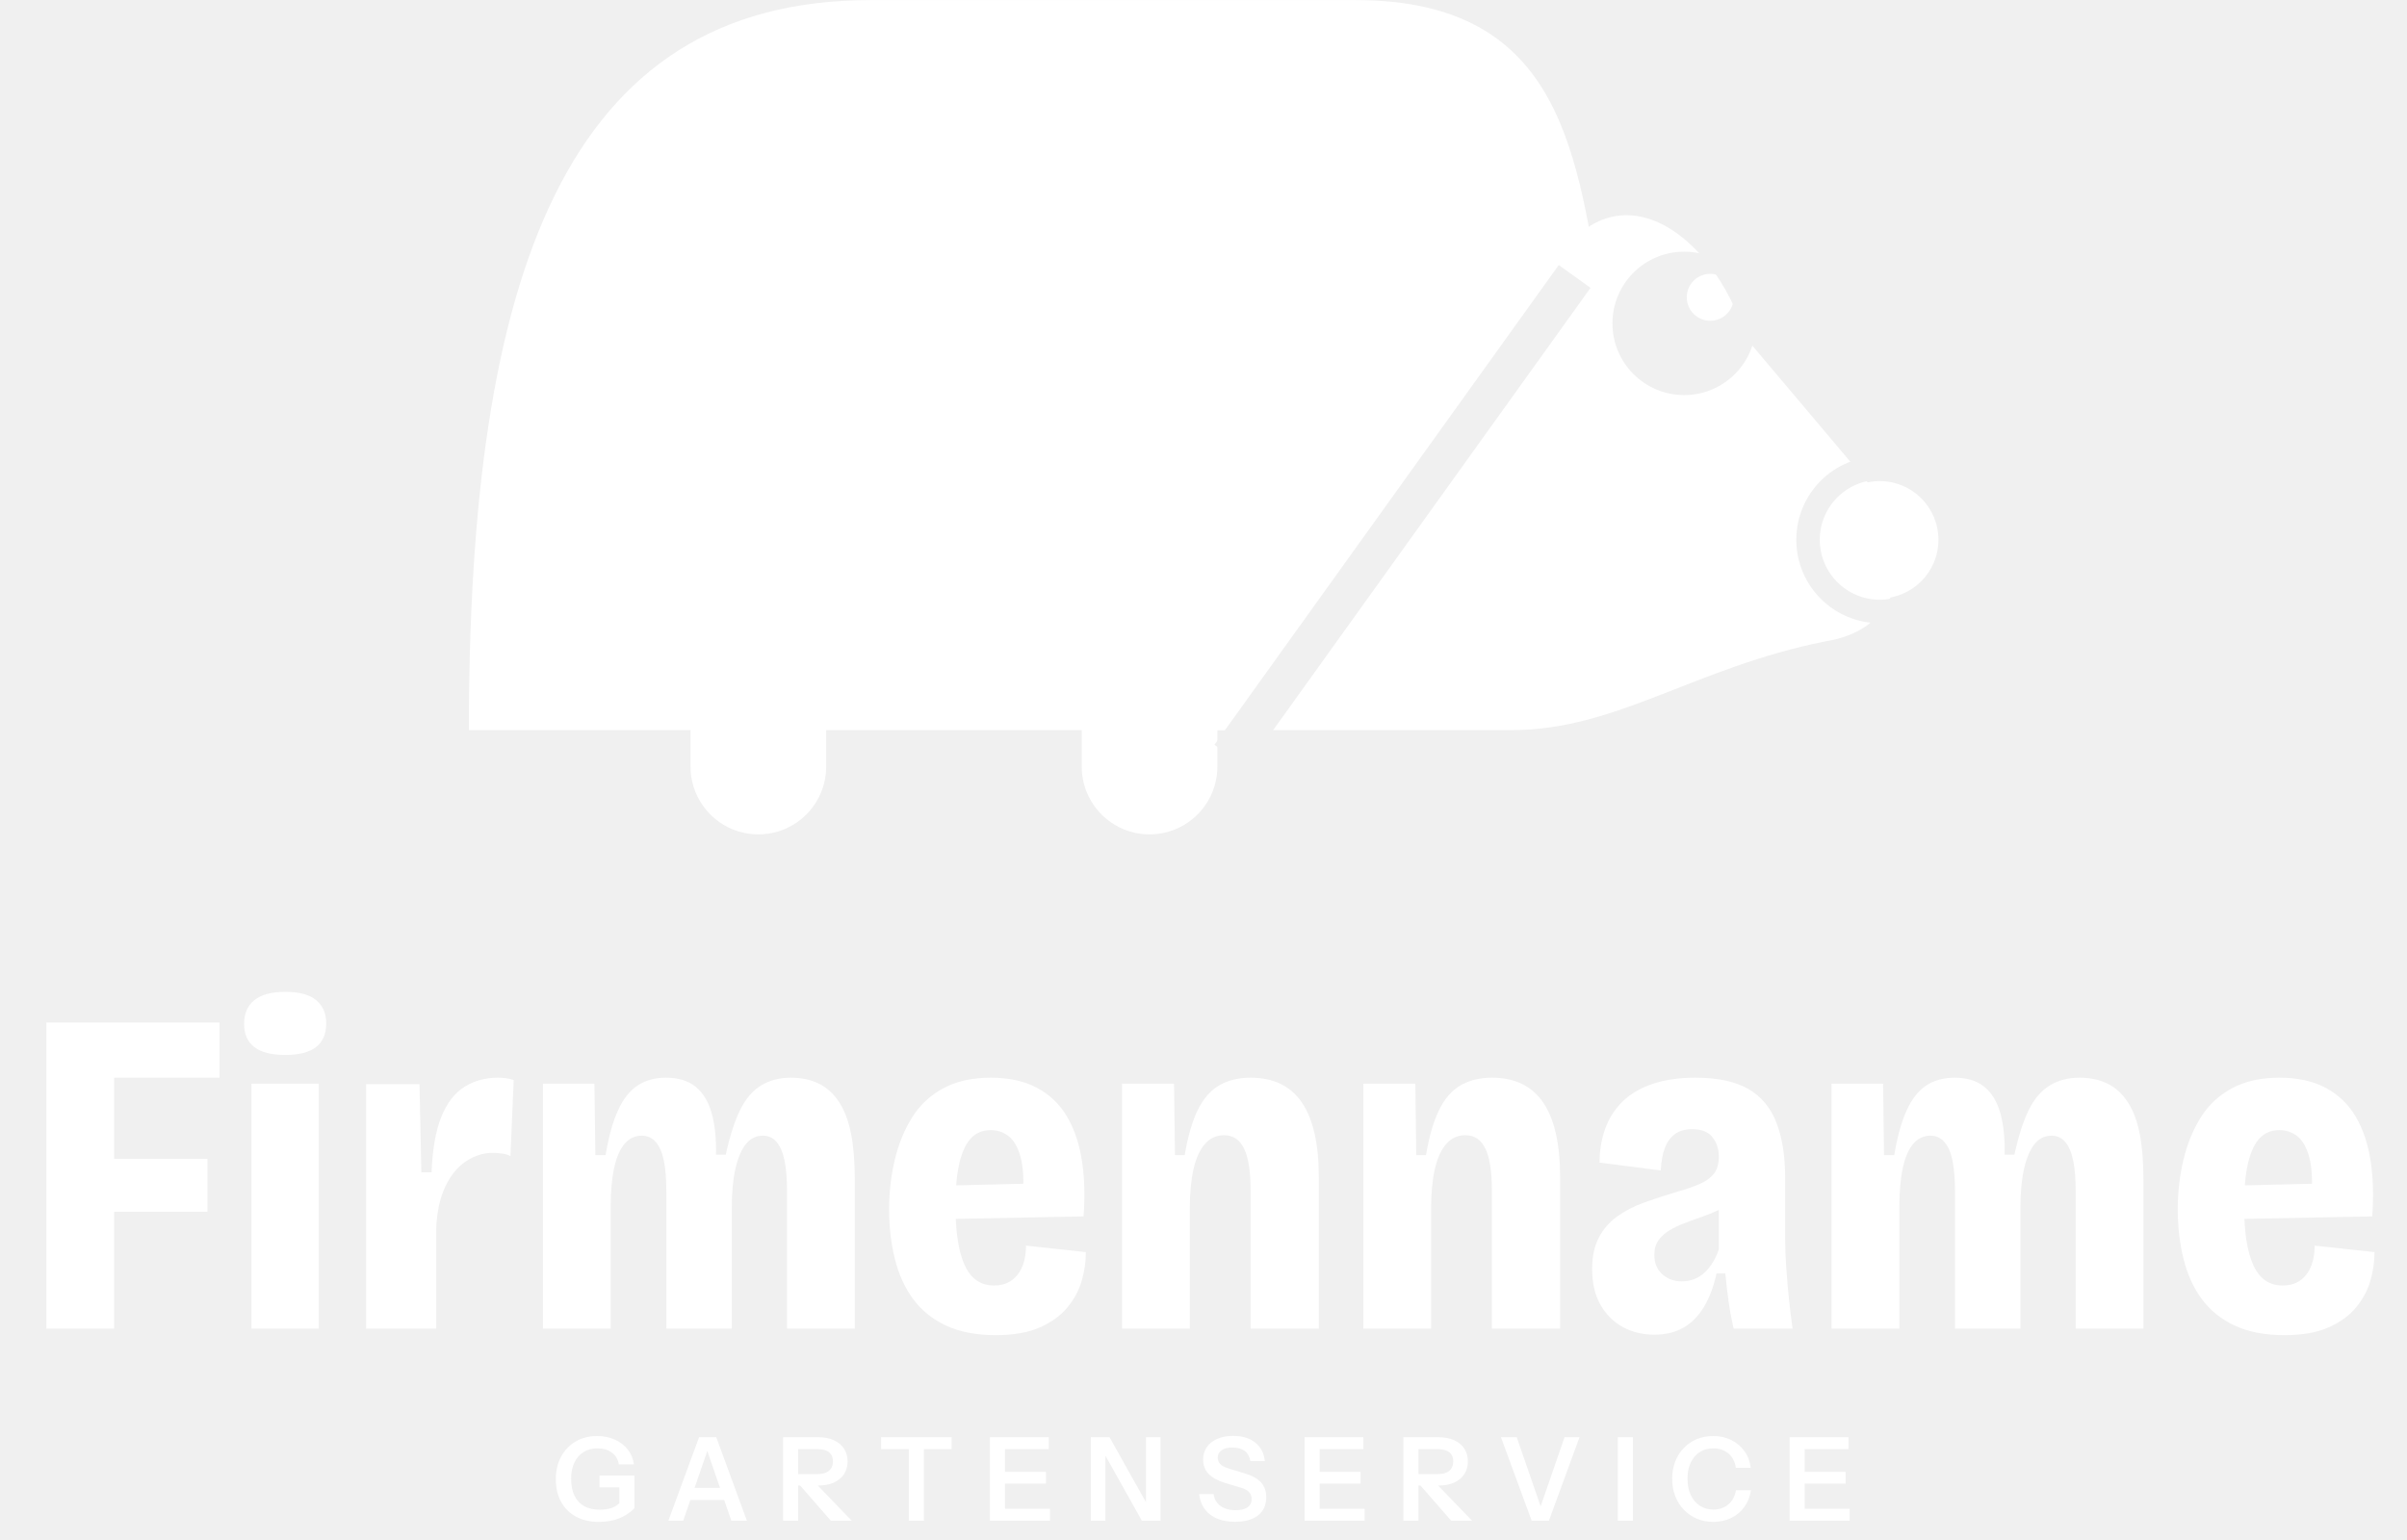
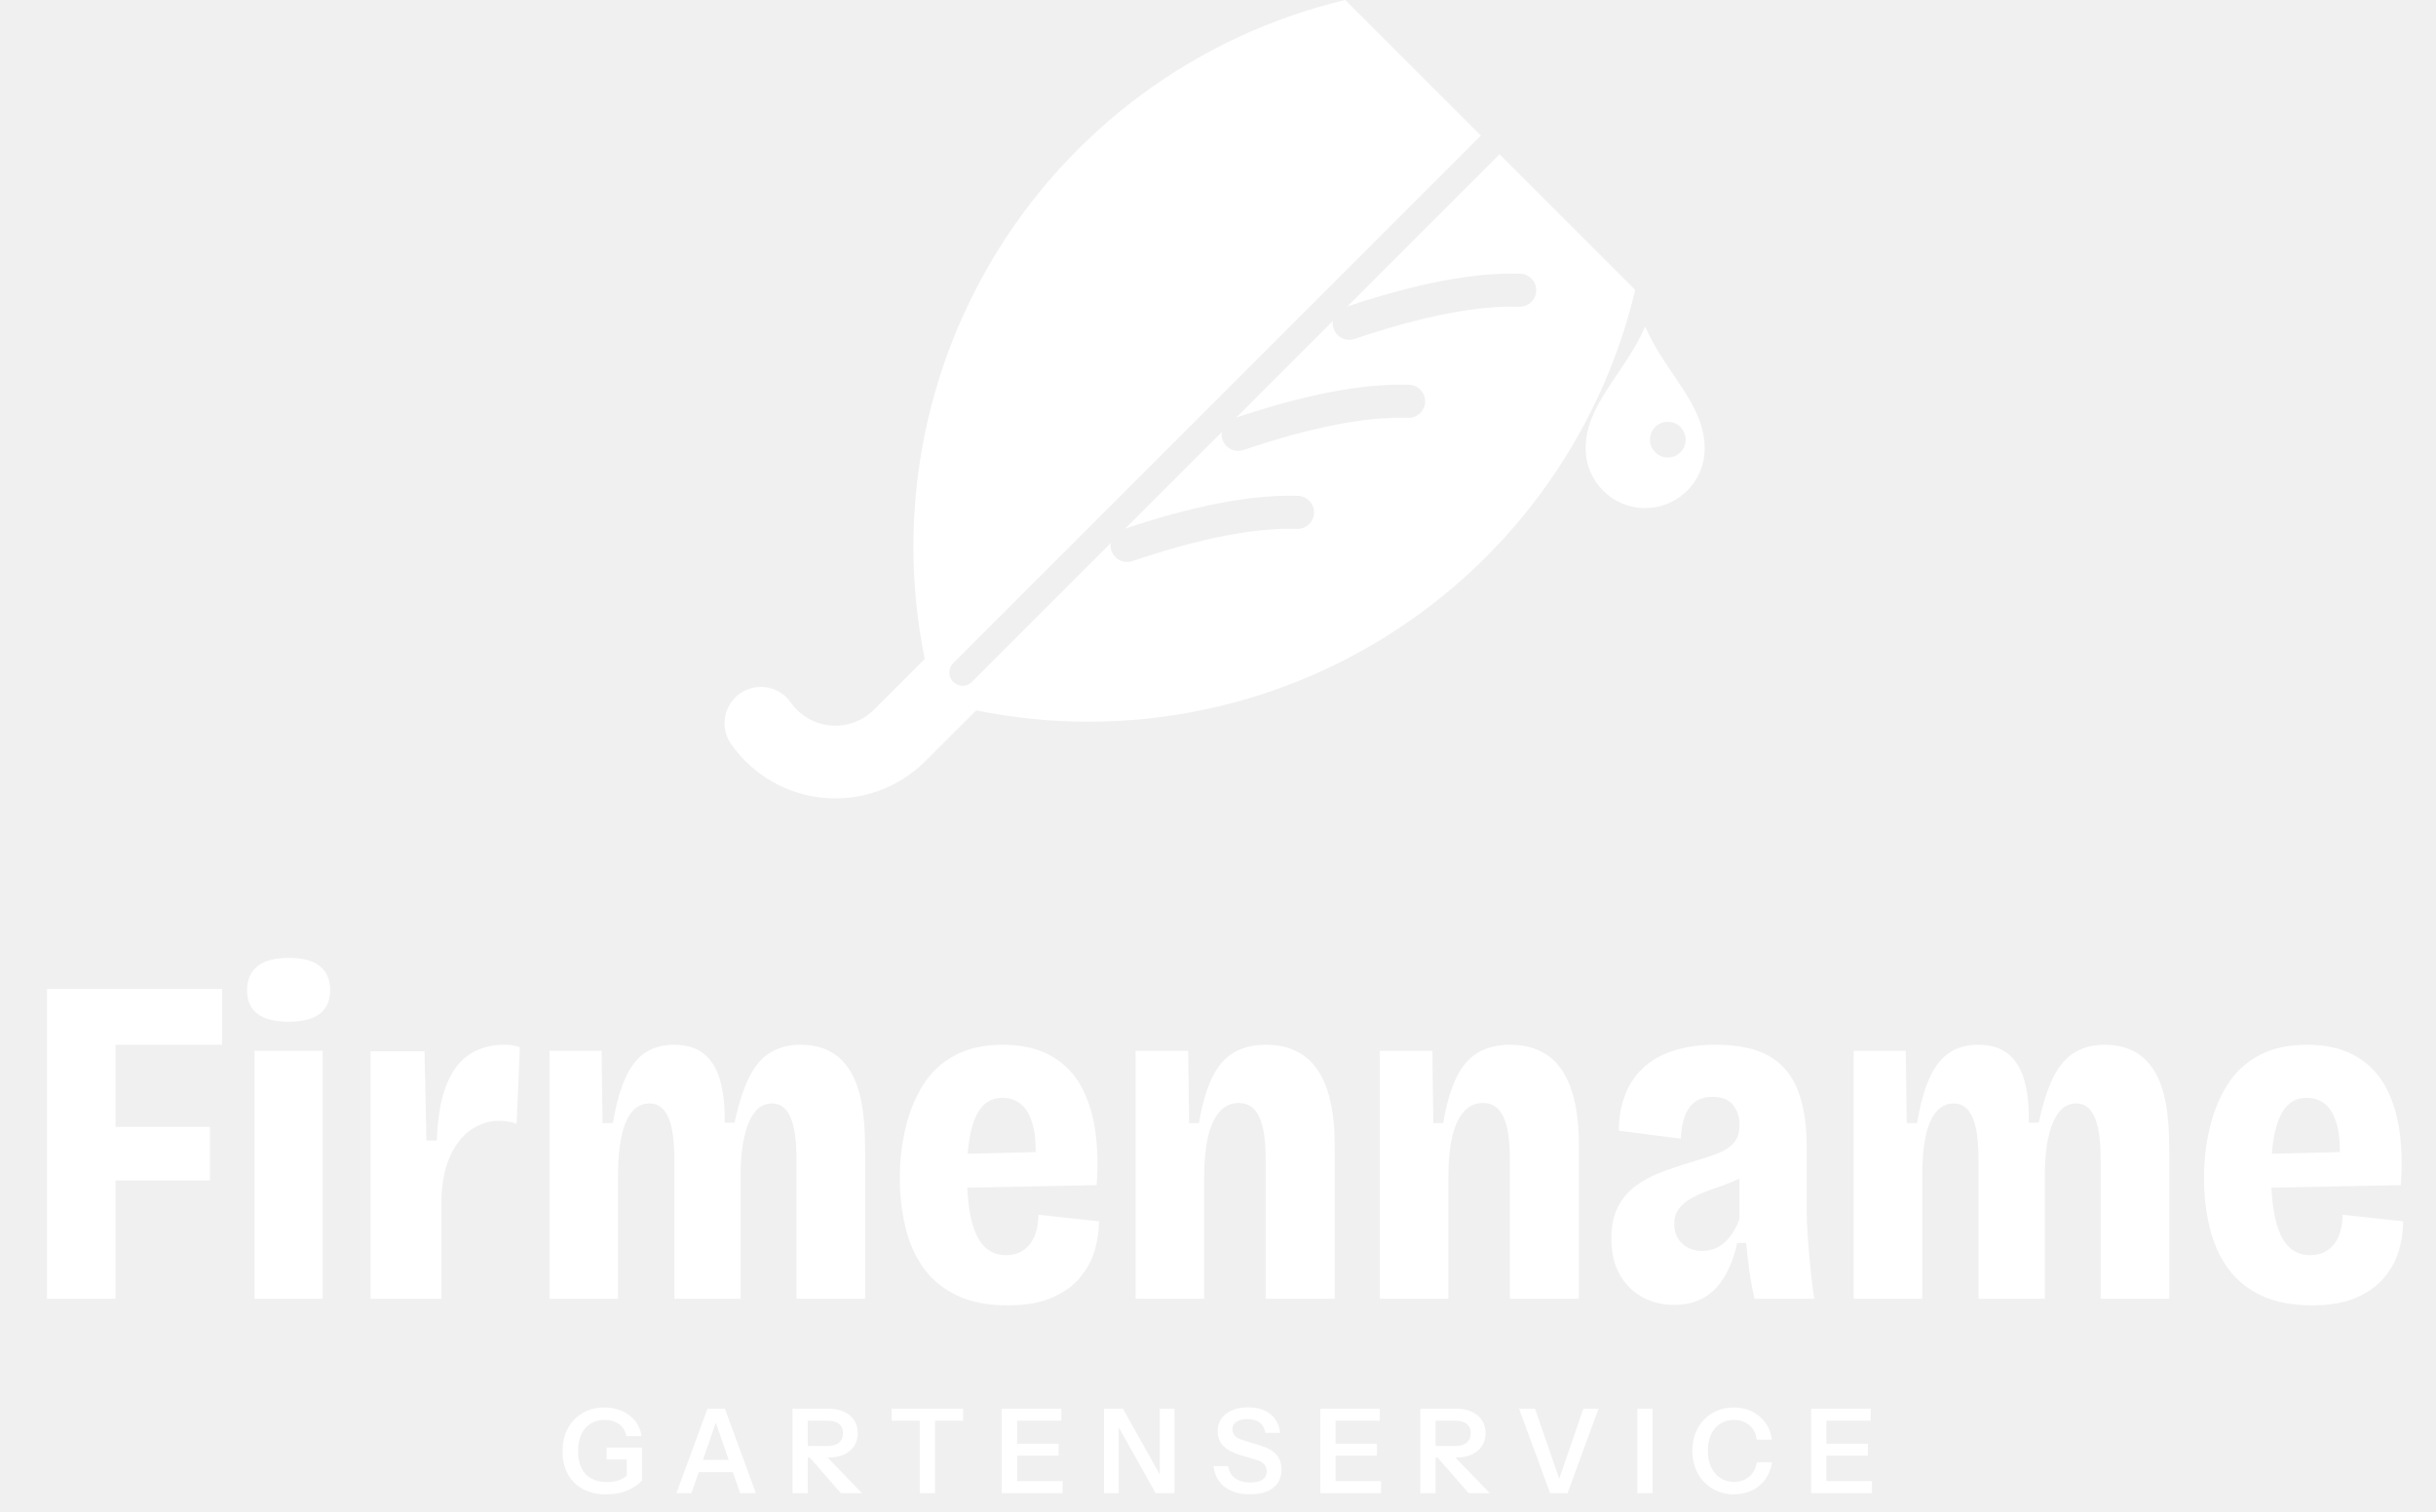
- <svg xmlns="http://www.w3.org/2000/svg" viewBox="0 0 518.7 331.81" width="518.7" height="331.81" role="img" aria-label="Firmenname Gartenservice">
-   <g transform="translate(72.94 -95.52) scale(5.62)">
+ <svg xmlns="http://www.w3.org/2000/svg" viewBox="0 0 518.7 322" width="518.7" height="322" role="img" aria-label="Firmenname Gartenservice">
+   <g transform="translate(146.25 -23.34) scale(3.52)">
    <defs>
-       <clipPath id="ik-c">
-         <path d="M5 45C5 27.64 8.64 17 20.4 17L39 17C47 17 47.5 23 48.5 29L35 45Z" />
-       </clipPath>
-       <mask id="ik-m" maskUnits="userSpaceOnUse" x="0" y="0" width="64" height="64">
-         <rect width="64" height="64" fill="#fff" />
-         <path d="M34.2 46L47.4 27.6" fill="none" stroke="#000" stroke-width="1.5" />
-         <circle cx="51.6" cy="29.4" r="2.75" fill="#000" />
-         <circle cx="52.6" cy="28.4" r=".9" fill="#fff" />
-         <circle cx="59.1" cy="37.7" r="2.75" fill="none" stroke="#000" stroke-width=".9" />
+       <mask id="bk-m" maskUnits="userSpaceOnUse" x="-8" y="-8" width="80" height="80">
+         <rect x="-8" y="-8" width="80" height="80" fill="#fff" />
+         <path d="M16.68 47.32L48.6 15.4" stroke="#000" stroke-width="1.6" stroke-linecap="round" />
+         <path d="M26.63 39.63Q32.92 37.5 36.94 37.63M33.35 32.91Q39.64 30.78 43.66 30.91M40.07 26.19Q46.36 24.06 50.38 24.19" fill="none" stroke="#000" stroke-width="2" stroke-linecap="round" />
+         <circle cx="59.34" cy="33.23" r="1.08" fill="#000" />
      </mask>
    </defs>
-     <g fill="#fff" mask="url(#ik-m)">
-       <path d="M5 45C5 27.64 8.64 17 20.4 17L39 17C47 17 47.5 23 48.5 29L35 45Z" />
-       <path d="M33.5 45L46.6 27.2C48.8 23.4 52.6 25.6 54 30L59.4 36.4C60.4 39 59.6 41.2 57 41.6C52 42.6 49 45 45 45Z" />
-       <circle cx="59.1" cy="37.7" r="2.25" />
-       <path d="M13.5 44h5.2v2.4a2.6 2.6 0 0 1-5.2 0ZM28.5 44h5.2v2.4a2.6 2.6 0 0 1-5.2 0Z" />
+     <g mask="url(#bk-m)">
+       <path d="M17.1 46.9L12.88 51.12A5.5 5.5 0 0 1 4.48 50.39" fill="none" stroke="#fff" stroke-width="4.4" stroke-linecap="round" />
+       <path fill="#fff" d="M15 49A34 34 0 0 0 57.37 24.17L39.83 6.63A34 34 0 0 0 15 49Z" />
+       <path fill="#fff" d="M57.97 26.39C59.23 29.27 61.57 31.07 61.57 33.77A3.6 3.6 0 0 1 54.37 33.77C54.37 31.07 56.71 29.27 57.97 26.39Z" />
    </g>
  </g>
-   <path fill="#fff" transform="translate(4 286.41)" d="M6 0V-66H20.6V0ZM12.6 -25.2V-36.6H40.7V-25.2ZM12.6 -54.1V-66H43.3V-54.1ZM50.2 0V-52.8H64.7V0ZM57.5 -59Q53 -59 50.8 -60.7Q48.6 -62.4 48.6 -65.7Q48.6 -69 50.8 -70.8Q53 -72.6 57.5 -72.6Q62 -72.6 64.15 -70.8Q66.3 -69 66.3 -65.8Q66.3 -62.4 64.1 -60.7Q61.9 -59 57.5 -59ZM74.9 0V-28.2V-52.7H86.4L86.8 -33.7H89Q89.3 -41.2 91.1 -45.65Q92.9 -50.1 96.05 -52.1Q99.2 -54.1 103.3 -54.1Q104.1 -54.1 104.95 -54Q105.8 -53.9 106.7 -53.6L106 -37.2Q105.3 -37.6 104.15 -37.75Q103 -37.9 102.2 -37.9Q99.2 -37.9 96.45 -36.1Q93.7 -34.3 91.95 -30.6Q90.2 -26.9 90 -21.5V0ZM113 0V-34V-52.8H124.1L124.3 -37.4H126.5Q127.5 -43.4 129.2 -47.1Q130.9 -50.8 133.45 -52.45Q136 -54.1 139.5 -54.1Q143.5 -54.1 145.9 -52.15Q148.3 -50.2 149.35 -46.5Q150.4 -42.8 150.3 -37.5H152.4Q153.7 -43.5 155.5 -47.15Q157.3 -50.8 160.05 -52.45Q162.8 -54.1 166.4 -54.1Q169.9 -54.1 172.5 -52.8Q175.1 -51.5 176.85 -48.8Q178.6 -46.1 179.4 -42Q180.2 -37.9 180.2 -32.3V0H165.6V-29.6Q165.6 -33.7 165.05 -36.3Q164.5 -38.9 163.35 -40.25Q162.2 -41.6 160.4 -41.6Q158.2 -41.6 156.75 -39.8Q155.3 -38 154.5 -34.55Q153.7 -31.1 153.7 -26.2V0H139.6V-29.3Q139.6 -33.6 139.05 -36.25Q138.5 -38.9 137.3 -40.25Q136.1 -41.6 134.3 -41.6Q132.1 -41.6 130.6 -39.85Q129.1 -38.1 128.35 -34.65Q127.6 -31.2 127.6 -26.2V0ZM210.6 1.4Q204.3 1.4 199.9 -0.65Q195.5 -2.7 192.8 -6.35Q190.1 -10 188.85 -15Q187.6 -20 187.6 -25.7Q187.6 -31.2 188.8 -36.3Q190 -41.4 192.5 -45.45Q195 -49.5 199.25 -51.8Q203.5 -54.1 209.5 -54.1Q215.4 -54.1 219.5 -51.9Q223.6 -49.7 225.95 -45.7Q228.3 -41.7 229.15 -36.2Q230 -30.7 229.5 -24.2L198.5 -23.6V-30.8L219.1 -31.3L216.4 -28.2Q216.8 -33.7 215.95 -36.9Q215.1 -40.1 213.4 -41.45Q211.7 -42.8 209.5 -42.8Q206.9 -42.8 205.25 -41.05Q203.6 -39.3 202.75 -35.7Q201.9 -32.1 201.9 -26.5Q201.9 -18 203.9 -13.65Q205.9 -9.3 210.2 -9.3Q211.9 -9.3 213.15 -9.9Q214.4 -10.5 215.3 -11.65Q216.2 -12.8 216.65 -14.4Q217.1 -16 217.1 -17.9L230 -16.5Q230 -13.4 229.1 -10.3Q228.2 -7.2 226 -4.55Q223.8 -1.9 220.05 -0.25Q216.3 1.4 210.6 1.4ZM237.8 0V-33V-52.8H249L249.2 -37.4H251.3Q252.3 -43.4 254.1 -47.1Q255.9 -50.8 258.75 -52.45Q261.6 -54.1 265.5 -54.1Q272.9 -54.1 276.55 -48.75Q280.2 -43.4 280.2 -32.6V0H265.5V-29.7Q265.5 -35.9 264.1 -38.8Q262.7 -41.7 259.8 -41.7Q257.3 -41.7 255.65 -39.8Q254 -37.9 253.2 -34.4Q252.4 -30.9 252.4 -25.9V0ZM289.8 0V-33V-52.8H301L301.2 -37.4H303.3Q304.3 -43.4 306.1 -47.1Q307.9 -50.8 310.75 -52.45Q313.6 -54.1 317.5 -54.1Q324.9 -54.1 328.55 -48.75Q332.2 -43.4 332.2 -32.6V0H317.5V-29.7Q317.5 -35.9 316.1 -38.8Q314.7 -41.7 311.8 -41.7Q309.3 -41.7 307.65 -39.8Q306 -37.9 305.2 -34.4Q304.4 -30.9 304.4 -25.9V0ZM352.5 1.3Q348.8 1.3 345.8 -0.3Q342.8 -1.9 340.95 -5.05Q339.1 -8.2 339.1 -12.9Q339.1 -16.8 340.5 -19.55Q341.9 -22.3 344.45 -24.15Q347 -26 350.35 -27.2Q353.7 -28.4 357.4 -29.5Q360.2 -30.3 362.2 -31.15Q364.2 -32 365.3 -33.35Q366.4 -34.7 366.4 -37.1Q366.4 -39.5 365.05 -41.25Q363.7 -43 360.6 -43Q358.4 -43 356.95 -41.95Q355.5 -40.9 354.75 -38.9Q354 -36.9 353.9 -34.1L340.7 -35.8Q340.7 -39.8 341.95 -43.2Q343.2 -46.6 345.75 -49.05Q348.3 -51.5 352.25 -52.8Q356.2 -54.1 361.3 -54.1Q368.5 -54.1 372.7 -51.7Q376.9 -49.3 378.8 -44.45Q380.7 -39.6 380.7 -32.4V-19.2Q380.7 -16.3 380.95 -12.85Q381.2 -9.4 381.55 -6.05Q381.9 -2.7 382.3 0H369.6Q368.9 -3 368.5 -5.9Q368.1 -8.8 367.8 -11.9H365.9Q365 -7.7 363.2 -4.7Q361.4 -1.7 358.75 -0.2Q356.1 1.3 352.5 1.3ZM358.4 -10.2Q359.9 -10.2 361.15 -10.7Q362.4 -11.2 363.4 -12.15Q364.4 -13.1 365.2 -14.45Q366 -15.8 366.4 -17.1V-28.3L369.5 -27.6Q368.1 -26.4 366.3 -25.55Q364.5 -24.7 362.6 -24.05Q360.7 -23.4 358.9 -22.7Q357.1 -22 355.7 -21.15Q354.3 -20.3 353.4 -19.05Q352.5 -17.8 352.5 -15.9Q352.5 -13.3 354.2 -11.75Q355.9 -10.2 358.4 -10.2ZM390.7 0V-34V-52.8H401.8L402 -37.4H404.2Q405.2 -43.4 406.9 -47.1Q408.6 -50.8 411.15 -52.45Q413.7 -54.1 417.2 -54.1Q421.2 -54.1 423.6 -52.15Q426 -50.2 427.05 -46.5Q428.1 -42.8 428 -37.5H430.1Q431.4 -43.5 433.2 -47.15Q435 -50.8 437.75 -52.45Q440.5 -54.1 444.1 -54.1Q447.6 -54.1 450.2 -52.8Q452.8 -51.5 454.55 -48.8Q456.3 -46.1 457.1 -42Q457.9 -37.9 457.9 -32.3V0H443.3V-29.6Q443.3 -33.7 442.75 -36.3Q442.2 -38.9 441.05 -40.25Q439.9 -41.6 438.1 -41.6Q435.9 -41.6 434.45 -39.8Q433 -38 432.2 -34.55Q431.4 -31.1 431.4 -26.2V0H417.3V-29.3Q417.3 -33.6 416.75 -36.25Q416.2 -38.9 415 -40.25Q413.8 -41.6 412 -41.6Q409.8 -41.6 408.3 -39.85Q406.8 -38.1 406.05 -34.65Q405.3 -31.2 405.3 -26.2V0ZM488.3 1.4Q482 1.4 477.6 -0.65Q473.2 -2.7 470.5 -6.35Q467.8 -10 466.55 -15Q465.3 -20 465.3 -25.7Q465.3 -31.2 466.5 -36.3Q467.7 -41.4 470.2 -45.45Q472.7 -49.5 476.95 -51.8Q481.2 -54.1 487.2 -54.1Q493.1 -54.1 497.2 -51.9Q501.3 -49.7 503.65 -45.7Q506 -41.7 506.85 -36.2Q507.7 -30.7 507.2 -24.2L476.2 -23.6V-30.8L496.8 -31.3L494.1 -28.2Q494.5 -33.7 493.65 -36.9Q492.8 -40.1 491.1 -41.45Q489.4 -42.8 487.2 -42.8Q484.6 -42.8 482.95 -41.05Q481.3 -39.3 480.45 -35.7Q479.6 -32.1 479.6 -26.5Q479.6 -18 481.6 -13.65Q483.6 -9.3 487.9 -9.3Q489.6 -9.3 490.85 -9.9Q492.1 -10.5 493 -11.65Q493.9 -12.8 494.35 -14.4Q494.8 -16 494.8 -17.9L507.7 -16.5Q507.7 -13.4 506.8 -10.3Q505.9 -7.2 503.7 -4.55Q501.5 -1.9 497.75 -0.25Q494 1.4 488.3 1.4Z" />
-   <path fill="#fff" transform="translate(118.85 327.81)" d="M10.18 0.25Q7.33 0.25 5.25 -0.89Q3.18 -2.02 2.05 -4.09Q0.93 -6.15 0.93 -8.93Q0.93 -11.7 2.05 -13.79Q3.18 -15.88 5.18 -17.06Q7.18 -18.25 9.83 -18.25Q11.98 -18.25 13.69 -17.46Q15.4 -16.68 16.46 -15.31Q17.53 -13.95 17.75 -12.15H14.5Q14.25 -13.75 13 -14.68Q11.75 -15.6 9.88 -15.6Q8.18 -15.6 6.9 -14.8Q5.62 -14 4.93 -12.53Q4.23 -11.05 4.23 -9Q4.23 -6.9 4.94 -5.41Q5.65 -3.93 7.01 -3.15Q8.38 -2.38 10.35 -2.38Q11.88 -2.38 12.98 -2.76Q14.08 -3.15 14.75 -3.93L17.88 -2.7Q16.45 -1.25 14.57 -0.5Q12.7 0.25 10.18 0.25ZM14.62 -2.7V-7.95L15.4 -7.18H10.33V-9.73H17.88V-2.7ZM25.18 0 31.8 -18H34.6L28.38 0ZM38.75 0 32.55 -18H35.5L42.1 0ZM28.6 -7.08H38.45V-4.48H28.6ZM49.9 0V-18H57.5Q59.42 -18 60.85 -17.35Q62.27 -16.7 63.04 -15.53Q63.8 -14.35 63.8 -12.78Q63.8 -11.23 63.04 -10.05Q62.27 -8.88 60.85 -8.22Q59.42 -7.58 57.5 -7.58H52.45V-10.05H57.4Q58.97 -10.05 59.81 -10.78Q60.65 -11.5 60.65 -12.78Q60.65 -14.05 59.83 -14.74Q59 -15.43 57.4 -15.43H53.15V0ZM60.2 0 52.17 -9.2H55.82L64.7 0ZM77 0V-15.43H71.02V-18H86.22V-15.43H80.25V0ZM94.47 0V-18H97.72V0ZM96.02 0V-2.58H107.42V0ZM96.02 -8V-10.53H106.55V-8ZM96.02 -15.43V-18H107.15V-15.43ZM116.22 0V-18H120.25L129.02 -2.35L128.1 -2.12V-18H131.25V0H127.22L118.45 -15.65L119.37 -15.88V0ZM147.32 0.23Q143.92 0.23 141.91 -1.34Q139.9 -2.9 139.55 -5.75H142.67Q142.9 -4.1 144.15 -3.19Q145.4 -2.27 147.42 -2.27Q149.1 -2.27 149.99 -2.89Q150.87 -3.5 150.87 -4.6Q150.87 -5.58 150.32 -6.18Q149.77 -6.78 148.47 -7.15L145.22 -8.12Q142.75 -8.88 141.59 -10.1Q140.42 -11.33 140.42 -13.18Q140.42 -14.73 141.22 -15.88Q142.02 -17.03 143.49 -17.65Q144.95 -18.28 146.9 -18.28Q149.9 -18.28 151.69 -16.81Q153.47 -15.35 153.72 -12.85H150.6Q150.32 -14.35 149.35 -15.06Q148.37 -15.78 146.72 -15.78Q145.27 -15.78 144.42 -15.2Q143.57 -14.62 143.57 -13.62Q143.57 -12.8 144.09 -12.23Q144.6 -11.65 146 -11.23L149.3 -10.23Q151.77 -9.5 152.9 -8.25Q154.02 -7 154.02 -5.08Q154.02 -2.53 152.26 -1.15Q150.5 0.23 147.32 0.23ZM162.28 0V-18H165.53V0ZM163.82 0V-2.58H175.22V0ZM163.82 -8V-10.53H174.35V-8ZM163.82 -15.43V-18H174.95V-15.43ZM183.57 0V-18H191.17Q193.1 -18 194.52 -17.35Q195.95 -16.7 196.71 -15.53Q197.47 -14.35 197.47 -12.78Q197.47 -11.23 196.71 -10.05Q195.95 -8.88 194.52 -8.22Q193.1 -7.58 191.17 -7.58H186.12V-10.05H191.07Q192.65 -10.05 193.49 -10.78Q194.32 -11.5 194.32 -12.78Q194.32 -14.05 193.5 -14.74Q192.67 -15.43 191.07 -15.43H186.82V0ZM193.88 0 185.85 -9.2H189.5L198.38 0ZM211.22 0 204.6 -18H208L213.43 -2.3H212.88L218.3 -18H221.53L214.93 0ZM229.78 0V-18H233.03V0ZM250.35 0.25Q248.42 0.25 246.81 -0.44Q245.2 -1.12 244 -2.38Q242.8 -3.62 242.15 -5.33Q241.5 -7.03 241.5 -9.05Q241.5 -11.08 242.15 -12.75Q242.8 -14.43 243.99 -15.66Q245.17 -16.9 246.79 -17.58Q248.4 -18.25 250.35 -18.25Q252.5 -18.25 254.22 -17.4Q255.95 -16.55 257.06 -15.01Q258.18 -13.48 258.43 -11.4H255.22Q254.92 -13.43 253.6 -14.51Q252.27 -15.6 250.38 -15.6Q248.7 -15.6 247.45 -14.8Q246.2 -14 245.5 -12.54Q244.8 -11.08 244.8 -9.08Q244.8 -7.03 245.5 -5.54Q246.2 -4.05 247.47 -3.23Q248.75 -2.4 250.4 -2.4Q252.25 -2.4 253.57 -3.49Q254.9 -4.58 255.25 -6.58H258.47Q258.18 -4.53 257.06 -2.98Q255.95 -1.43 254.22 -0.59Q252.5 0.25 250.35 0.25ZM266.8 0V-18H270.05V0ZM268.35 0V-2.58H279.75V0ZM268.35 -8V-10.53H278.88V-8ZM268.35 -15.43V-18H279.48V-15.43Z" />
+   <path fill="#fff" transform="translate(4 276.6)" d="M6 0V-66H20.6V0ZM12.6 -25.2V-36.6H40.7V-25.2ZM12.6 -54.1V-66H43.3V-54.1ZM50.2 0V-52.8H64.7V0ZM57.5 -59Q53 -59 50.8 -60.7Q48.6 -62.4 48.6 -65.7Q48.6 -69 50.8 -70.8Q53 -72.6 57.5 -72.6Q62 -72.6 64.15 -70.8Q66.3 -69 66.3 -65.8Q66.3 -62.4 64.1 -60.7Q61.9 -59 57.5 -59ZM74.9 0V-28.2V-52.7H86.4L86.8 -33.7H89Q89.3 -41.2 91.1 -45.65Q92.9 -50.1 96.05 -52.1Q99.2 -54.1 103.3 -54.1Q104.1 -54.1 104.95 -54Q105.8 -53.9 106.7 -53.6L106 -37.2Q105.3 -37.6 104.15 -37.75Q103 -37.9 102.2 -37.9Q99.2 -37.9 96.45 -36.1Q93.7 -34.3 91.95 -30.6Q90.2 -26.9 90 -21.5V0ZM113 0V-34V-52.8H124.1L124.3 -37.4H126.5Q127.5 -43.4 129.2 -47.1Q130.9 -50.8 133.45 -52.45Q136 -54.1 139.5 -54.1Q143.5 -54.1 145.9 -52.15Q148.3 -50.2 149.35 -46.5Q150.4 -42.8 150.3 -37.5H152.4Q153.7 -43.5 155.5 -47.15Q157.3 -50.8 160.05 -52.45Q162.8 -54.1 166.4 -54.1Q169.9 -54.1 172.5 -52.8Q175.1 -51.5 176.85 -48.8Q178.6 -46.1 179.4 -42Q180.2 -37.9 180.2 -32.3V0H165.6V-29.6Q165.6 -33.7 165.05 -36.3Q164.5 -38.9 163.35 -40.25Q162.2 -41.6 160.4 -41.6Q158.2 -41.6 156.75 -39.8Q155.3 -38 154.5 -34.55Q153.7 -31.1 153.7 -26.2V0H139.6V-29.3Q139.6 -33.6 139.05 -36.25Q138.5 -38.9 137.3 -40.25Q136.1 -41.6 134.3 -41.6Q132.1 -41.6 130.6 -39.85Q129.1 -38.1 128.35 -34.65Q127.6 -31.2 127.6 -26.2V0ZM210.6 1.4Q204.3 1.4 199.9 -0.65Q195.5 -2.7 192.8 -6.35Q190.1 -10 188.85 -15Q187.6 -20 187.6 -25.7Q187.6 -31.2 188.8 -36.3Q190 -41.4 192.5 -45.45Q195 -49.5 199.25 -51.8Q203.5 -54.1 209.5 -54.1Q215.4 -54.1 219.5 -51.9Q223.6 -49.7 225.95 -45.7Q228.3 -41.7 229.15 -36.2Q230 -30.7 229.5 -24.2L198.5 -23.6V-30.8L219.1 -31.3L216.4 -28.2Q216.8 -33.7 215.95 -36.9Q215.1 -40.1 213.4 -41.45Q211.7 -42.8 209.5 -42.8Q206.9 -42.8 205.25 -41.05Q203.6 -39.3 202.75 -35.7Q201.9 -32.1 201.9 -26.5Q201.9 -18 203.9 -13.65Q205.9 -9.3 210.2 -9.3Q211.9 -9.3 213.15 -9.9Q214.4 -10.5 215.3 -11.65Q216.2 -12.8 216.65 -14.4Q217.1 -16 217.1 -17.9L230 -16.5Q230 -13.4 229.1 -10.3Q228.2 -7.2 226 -4.55Q223.8 -1.9 220.05 -0.25Q216.3 1.4 210.6 1.4ZM237.8 0V-33V-52.8H249L249.2 -37.4H251.3Q252.3 -43.4 254.1 -47.1Q255.9 -50.8 258.75 -52.45Q261.6 -54.1 265.5 -54.1Q272.9 -54.1 276.55 -48.75Q280.2 -43.4 280.2 -32.6V0H265.5V-29.7Q265.5 -35.9 264.1 -38.8Q262.7 -41.7 259.8 -41.7Q257.3 -41.7 255.65 -39.8Q254 -37.9 253.2 -34.4Q252.4 -30.9 252.4 -25.9V0ZM289.8 0V-33V-52.8H301L301.2 -37.4H303.3Q304.3 -43.4 306.1 -47.1Q307.9 -50.8 310.75 -52.45Q313.6 -54.1 317.5 -54.1Q324.9 -54.1 328.55 -48.75Q332.2 -43.4 332.2 -32.6V0H317.5V-29.7Q317.5 -35.9 316.1 -38.8Q314.7 -41.7 311.8 -41.7Q309.3 -41.7 307.65 -39.8Q306 -37.9 305.2 -34.4Q304.4 -30.9 304.4 -25.9V0ZM352.5 1.3Q348.8 1.3 345.8 -0.3Q342.8 -1.9 340.95 -5.05Q339.1 -8.2 339.1 -12.9Q339.1 -16.8 340.5 -19.55Q341.9 -22.3 344.45 -24.15Q347 -26 350.35 -27.2Q353.7 -28.4 357.4 -29.5Q360.2 -30.3 362.2 -31.15Q364.2 -32 365.3 -33.35Q366.4 -34.7 366.4 -37.1Q366.4 -39.5 365.05 -41.25Q363.7 -43 360.6 -43Q358.4 -43 356.95 -41.95Q355.5 -40.9 354.75 -38.9Q354 -36.9 353.9 -34.1L340.7 -35.8Q340.7 -39.8 341.95 -43.2Q343.2 -46.6 345.75 -49.05Q348.3 -51.5 352.25 -52.8Q356.2 -54.1 361.3 -54.1Q368.5 -54.1 372.7 -51.7Q376.9 -49.3 378.8 -44.45Q380.7 -39.6 380.7 -32.4V-19.2Q380.7 -16.3 380.95 -12.85Q381.2 -9.4 381.55 -6.05Q381.9 -2.7 382.3 0H369.6Q368.9 -3 368.5 -5.9Q368.1 -8.8 367.8 -11.9H365.9Q365 -7.7 363.2 -4.7Q361.4 -1.7 358.75 -0.2Q356.1 1.3 352.5 1.3ZM358.4 -10.2Q359.9 -10.2 361.15 -10.7Q362.4 -11.2 363.4 -12.15Q364.4 -13.1 365.2 -14.45Q366 -15.8 366.4 -17.1V-28.3L369.5 -27.6Q368.1 -26.4 366.3 -25.55Q364.5 -24.7 362.6 -24.05Q360.7 -23.4 358.9 -22.7Q357.1 -22 355.7 -21.15Q354.3 -20.3 353.4 -19.05Q352.5 -17.8 352.5 -15.9Q352.5 -13.3 354.2 -11.75Q355.9 -10.2 358.4 -10.2ZM390.7 0V-34V-52.8H401.8L402 -37.4H404.2Q405.2 -43.4 406.9 -47.1Q408.6 -50.8 411.15 -52.45Q413.7 -54.1 417.2 -54.1Q421.2 -54.1 423.6 -52.15Q426 -50.2 427.05 -46.5Q428.1 -42.8 428 -37.5H430.1Q431.4 -43.5 433.2 -47.15Q435 -50.8 437.75 -52.45Q440.5 -54.1 444.1 -54.1Q447.6 -54.1 450.2 -52.8Q452.8 -51.5 454.55 -48.8Q456.3 -46.1 457.1 -42Q457.9 -37.9 457.9 -32.3V0H443.3V-29.6Q443.3 -33.7 442.75 -36.3Q442.2 -38.9 441.05 -40.25Q439.9 -41.6 438.1 -41.6Q435.9 -41.6 434.45 -39.8Q433 -38 432.2 -34.55Q431.4 -31.1 431.4 -26.2V0H417.3V-29.3Q417.3 -33.6 416.75 -36.25Q416.2 -38.9 415 -40.25Q413.8 -41.6 412 -41.6Q409.8 -41.6 408.3 -39.85Q406.8 -38.1 406.05 -34.65Q405.3 -31.2 405.3 -26.2V0ZM488.3 1.4Q482 1.4 477.6 -0.65Q473.2 -2.7 470.5 -6.35Q467.8 -10 466.55 -15Q465.3 -20 465.3 -25.7Q465.3 -31.2 466.5 -36.3Q467.7 -41.4 470.2 -45.45Q472.7 -49.5 476.95 -51.8Q481.2 -54.1 487.2 -54.1Q493.1 -54.1 497.2 -51.9Q501.3 -49.7 503.65 -45.7Q506 -41.7 506.85 -36.2Q507.7 -30.7 507.2 -24.2L476.2 -23.6V-30.8L496.8 -31.3L494.1 -28.2Q494.5 -33.7 493.65 -36.9Q492.8 -40.1 491.1 -41.45Q489.4 -42.8 487.2 -42.8Q484.6 -42.8 482.95 -41.05Q481.3 -39.3 480.45 -35.7Q479.6 -32.1 479.6 -26.5Q479.6 -18 481.6 -13.65Q483.6 -9.3 487.9 -9.3Q489.6 -9.3 490.85 -9.9Q492.1 -10.5 493 -11.65Q493.9 -12.8 494.35 -14.4Q494.8 -16 494.8 -17.9L507.7 -16.5Q507.7 -13.4 506.8 -10.3Q505.9 -7.2 503.7 -4.55Q501.5 -1.9 497.75 -0.25Q494 1.4 488.3 1.4Z" />
+   <path fill="#fff" transform="translate(118.85 318)" d="M10.18 0.25Q7.33 0.25 5.25 -0.89Q3.18 -2.02 2.05 -4.09Q0.93 -6.15 0.93 -8.93Q0.93 -11.7 2.05 -13.79Q3.18 -15.88 5.18 -17.06Q7.18 -18.25 9.83 -18.25Q11.98 -18.25 13.69 -17.46Q15.4 -16.68 16.46 -15.31Q17.53 -13.95 17.75 -12.15H14.5Q14.25 -13.75 13 -14.68Q11.75 -15.6 9.88 -15.6Q8.18 -15.6 6.9 -14.8Q5.62 -14 4.93 -12.53Q4.23 -11.05 4.23 -9Q4.23 -6.9 4.94 -5.41Q5.65 -3.93 7.01 -3.15Q8.38 -2.38 10.35 -2.38Q11.88 -2.38 12.98 -2.76Q14.08 -3.15 14.75 -3.93L17.88 -2.7Q16.45 -1.25 14.57 -0.5Q12.7 0.25 10.18 0.25ZM14.62 -2.7V-7.95L15.4 -7.18H10.33V-9.73H17.88V-2.7ZM25.18 0 31.8 -18H34.6L28.38 0ZM38.75 0 32.55 -18H35.5L42.1 0ZM28.6 -7.08H38.45V-4.48H28.6ZM49.9 0V-18H57.5Q59.42 -18 60.85 -17.35Q62.27 -16.7 63.04 -15.53Q63.8 -14.35 63.8 -12.78Q63.8 -11.23 63.04 -10.05Q62.27 -8.88 60.85 -8.22Q59.42 -7.58 57.5 -7.58H52.45V-10.05H57.4Q58.97 -10.05 59.81 -10.78Q60.65 -11.5 60.65 -12.78Q60.65 -14.05 59.83 -14.74Q59 -15.43 57.4 -15.43H53.15V0ZM60.2 0 52.17 -9.2H55.82L64.7 0ZM77 0V-15.43H71.02V-18H86.22V-15.43H80.25V0ZM94.47 0V-18H97.72V0ZM96.02 0V-2.58H107.42V0ZM96.02 -8V-10.53H106.55V-8ZM96.02 -15.43V-18H107.15V-15.43ZM116.22 0V-18H120.25L129.02 -2.35L128.1 -2.12V-18H131.25V0H127.22L118.45 -15.65L119.37 -15.88V0ZM147.32 0.23Q143.92 0.23 141.91 -1.34Q139.9 -2.9 139.55 -5.75H142.67Q142.9 -4.1 144.15 -3.19Q145.4 -2.27 147.42 -2.27Q149.1 -2.27 149.99 -2.89Q150.87 -3.5 150.87 -4.6Q150.87 -5.58 150.32 -6.18Q149.77 -6.78 148.47 -7.15L145.22 -8.12Q142.75 -8.88 141.59 -10.1Q140.42 -11.33 140.42 -13.18Q140.42 -14.73 141.22 -15.88Q142.02 -17.03 143.49 -17.65Q144.95 -18.28 146.9 -18.28Q149.9 -18.28 151.69 -16.81Q153.47 -15.35 153.72 -12.85H150.6Q150.32 -14.35 149.35 -15.06Q148.37 -15.78 146.72 -15.78Q145.27 -15.78 144.42 -15.2Q143.57 -14.62 143.57 -13.62Q143.57 -12.8 144.09 -12.23Q144.6 -11.65 146 -11.23L149.3 -10.23Q151.77 -9.5 152.9 -8.25Q154.02 -7 154.02 -5.08Q154.02 -2.53 152.26 -1.15Q150.5 0.23 147.32 0.23ZM162.28 0V-18H165.53V0ZM163.82 0V-2.58H175.22V0ZM163.82 -8V-10.53H174.35V-8ZM163.82 -15.43V-18H174.95V-15.43ZM183.57 0V-18H191.17Q193.1 -18 194.52 -17.35Q195.95 -16.7 196.71 -15.53Q197.47 -14.35 197.47 -12.78Q197.47 -11.23 196.71 -10.05Q195.95 -8.88 194.52 -8.22Q193.1 -7.58 191.17 -7.58H186.12V-10.05H191.07Q192.65 -10.05 193.49 -10.78Q194.32 -11.5 194.32 -12.78Q194.32 -14.05 193.5 -14.74Q192.67 -15.43 191.07 -15.43H186.82V0ZM193.88 0 185.85 -9.2H189.5L198.38 0ZM211.22 0 204.6 -18H208L213.43 -2.3H212.88L218.3 -18H221.53L214.93 0ZM229.78 0V-18H233.03V0ZM250.35 0.25Q248.42 0.25 246.81 -0.44Q245.2 -1.12 244 -2.38Q242.8 -3.62 242.15 -5.33Q241.5 -7.03 241.5 -9.05Q241.5 -11.08 242.15 -12.75Q242.8 -14.43 243.99 -15.66Q245.17 -16.9 246.79 -17.58Q248.4 -18.25 250.35 -18.25Q252.5 -18.25 254.22 -17.4Q255.95 -16.55 257.06 -15.01Q258.18 -13.48 258.43 -11.4H255.22Q254.92 -13.43 253.6 -14.51Q252.27 -15.6 250.38 -15.6Q248.7 -15.6 247.45 -14.8Q246.2 -14 245.5 -12.54Q244.8 -11.08 244.8 -9.08Q244.8 -7.03 245.5 -5.54Q246.2 -4.05 247.47 -3.23Q248.75 -2.4 250.4 -2.4Q252.25 -2.4 253.57 -3.49Q254.9 -4.58 255.25 -6.58H258.47Q258.18 -4.53 257.06 -2.98Q255.95 -1.43 254.22 -0.59Q252.5 0.25 250.35 0.25ZM266.8 0V-18H270.05V0ZM268.35 0V-2.58H279.75V0ZM268.35 -8V-10.53H278.88V-8ZM268.35 -15.43V-18H279.48V-15.43Z" />
</svg>
